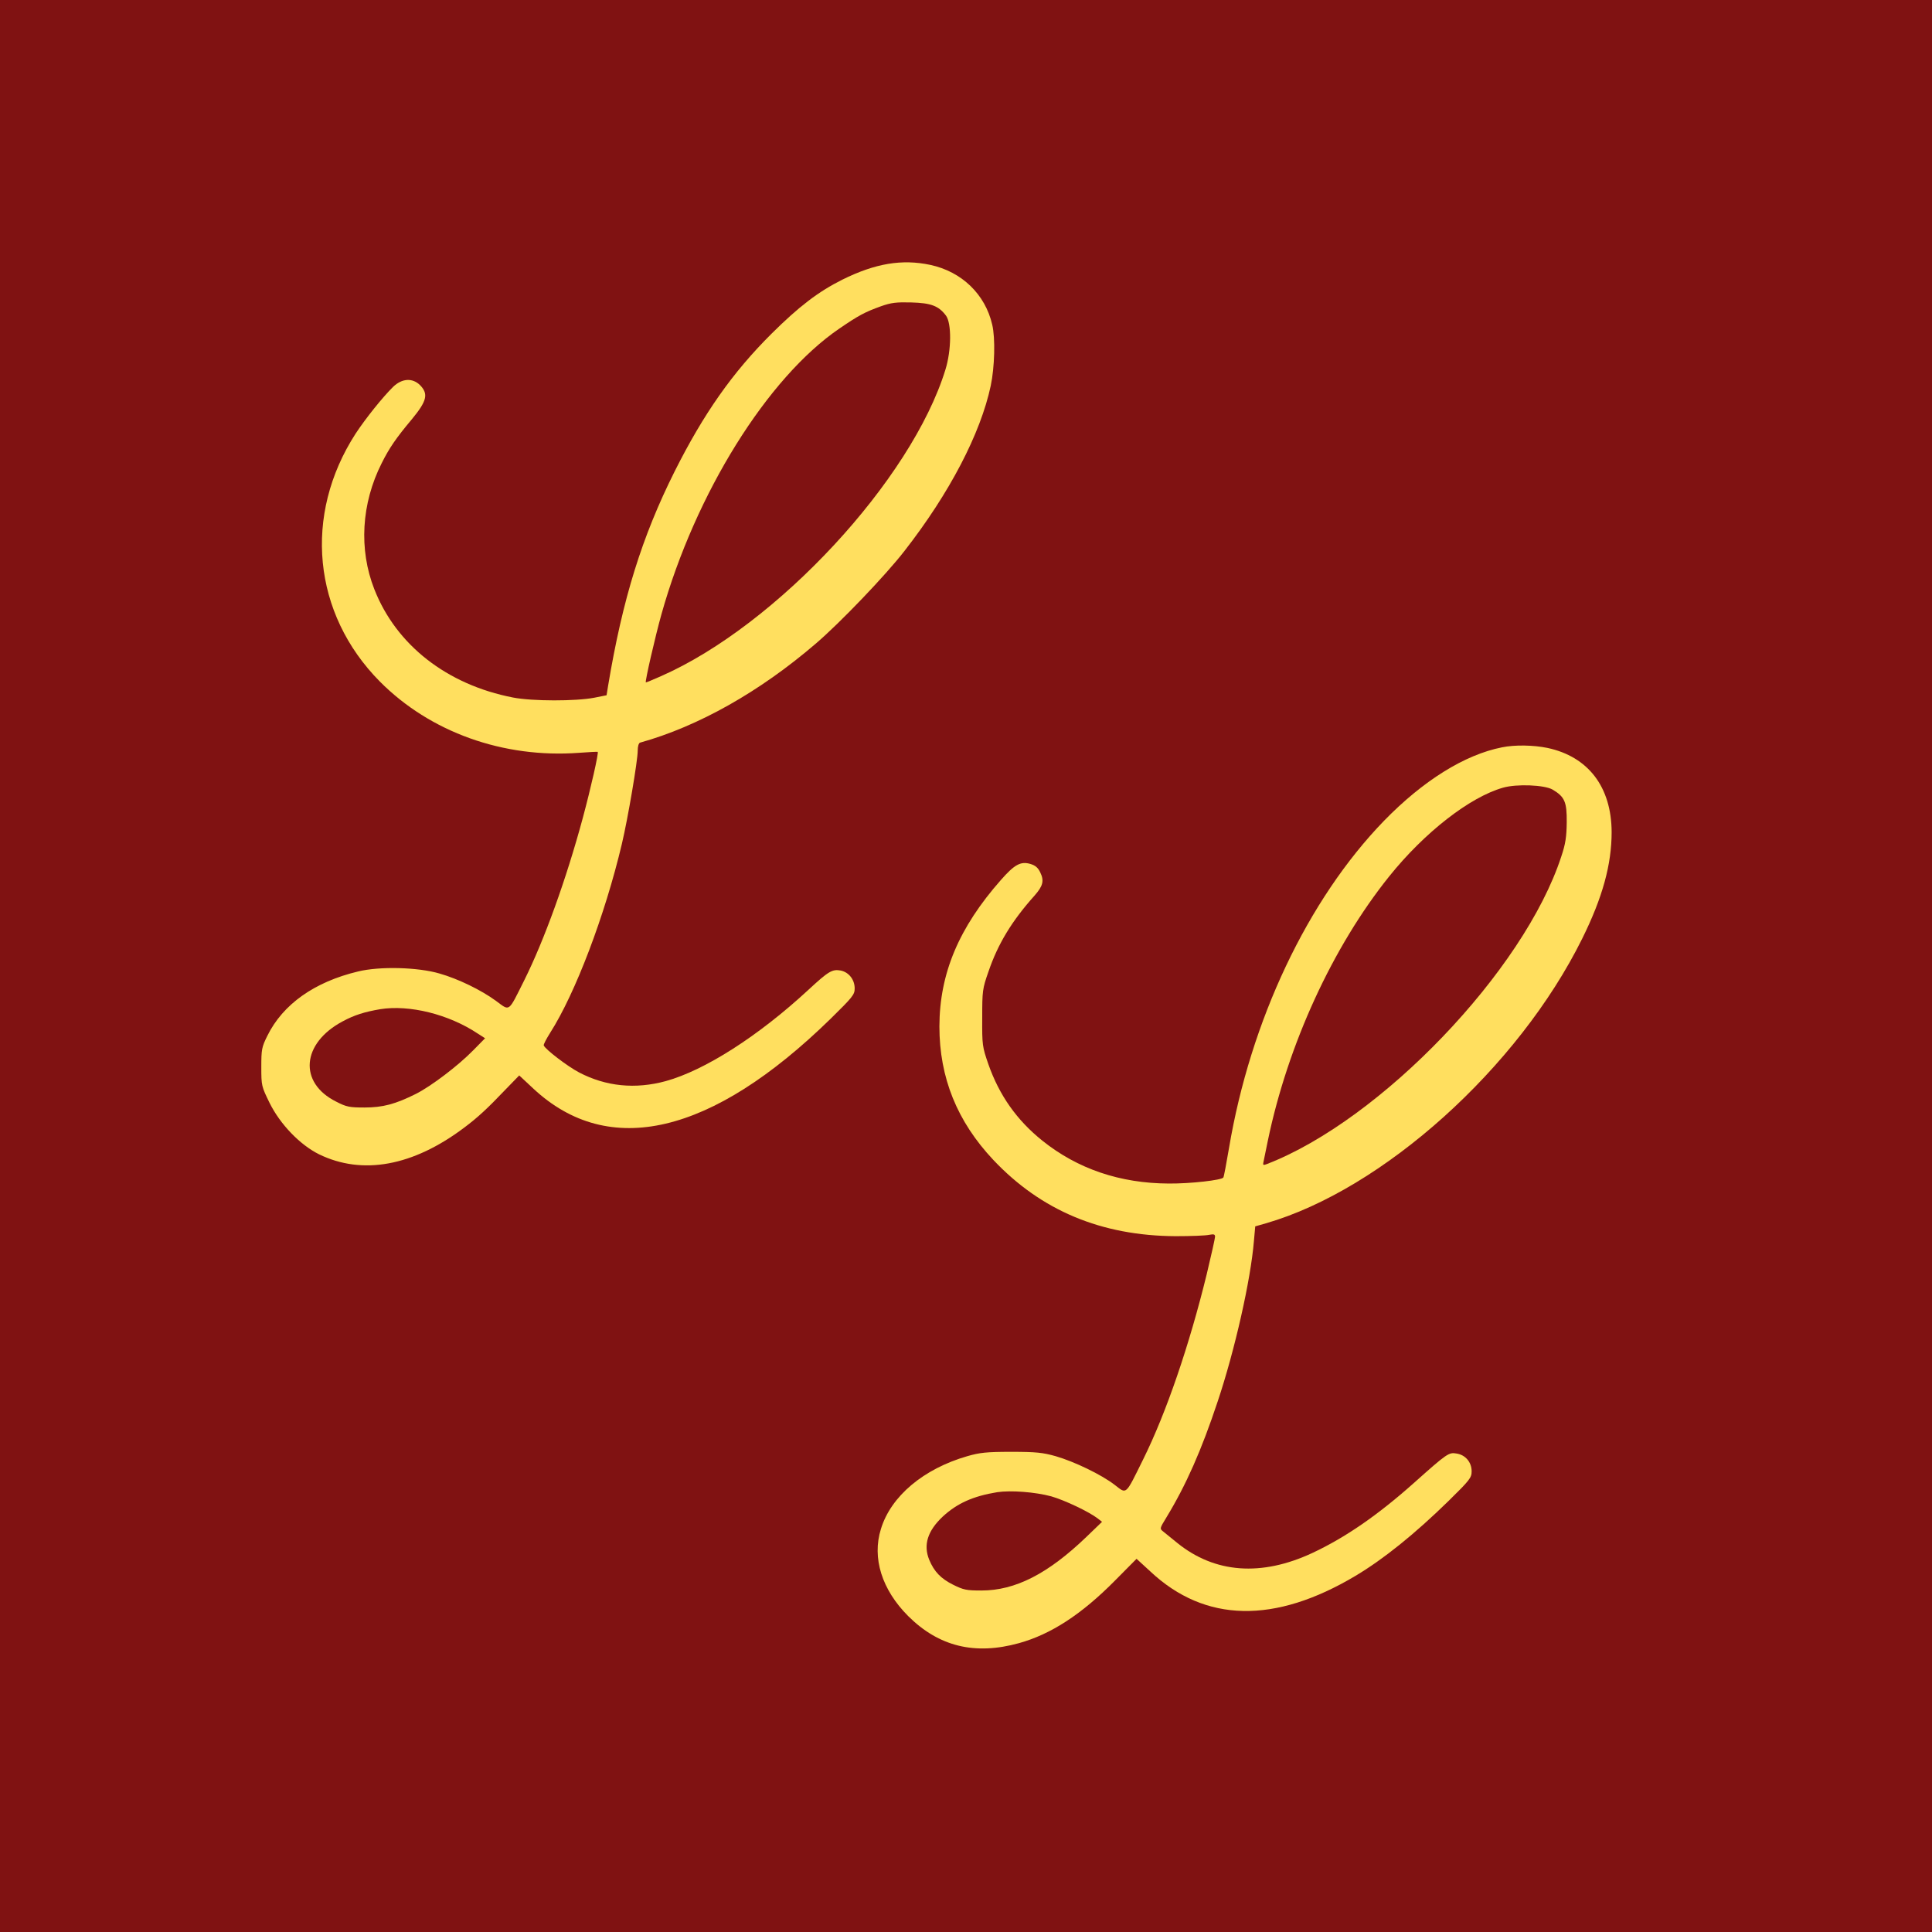
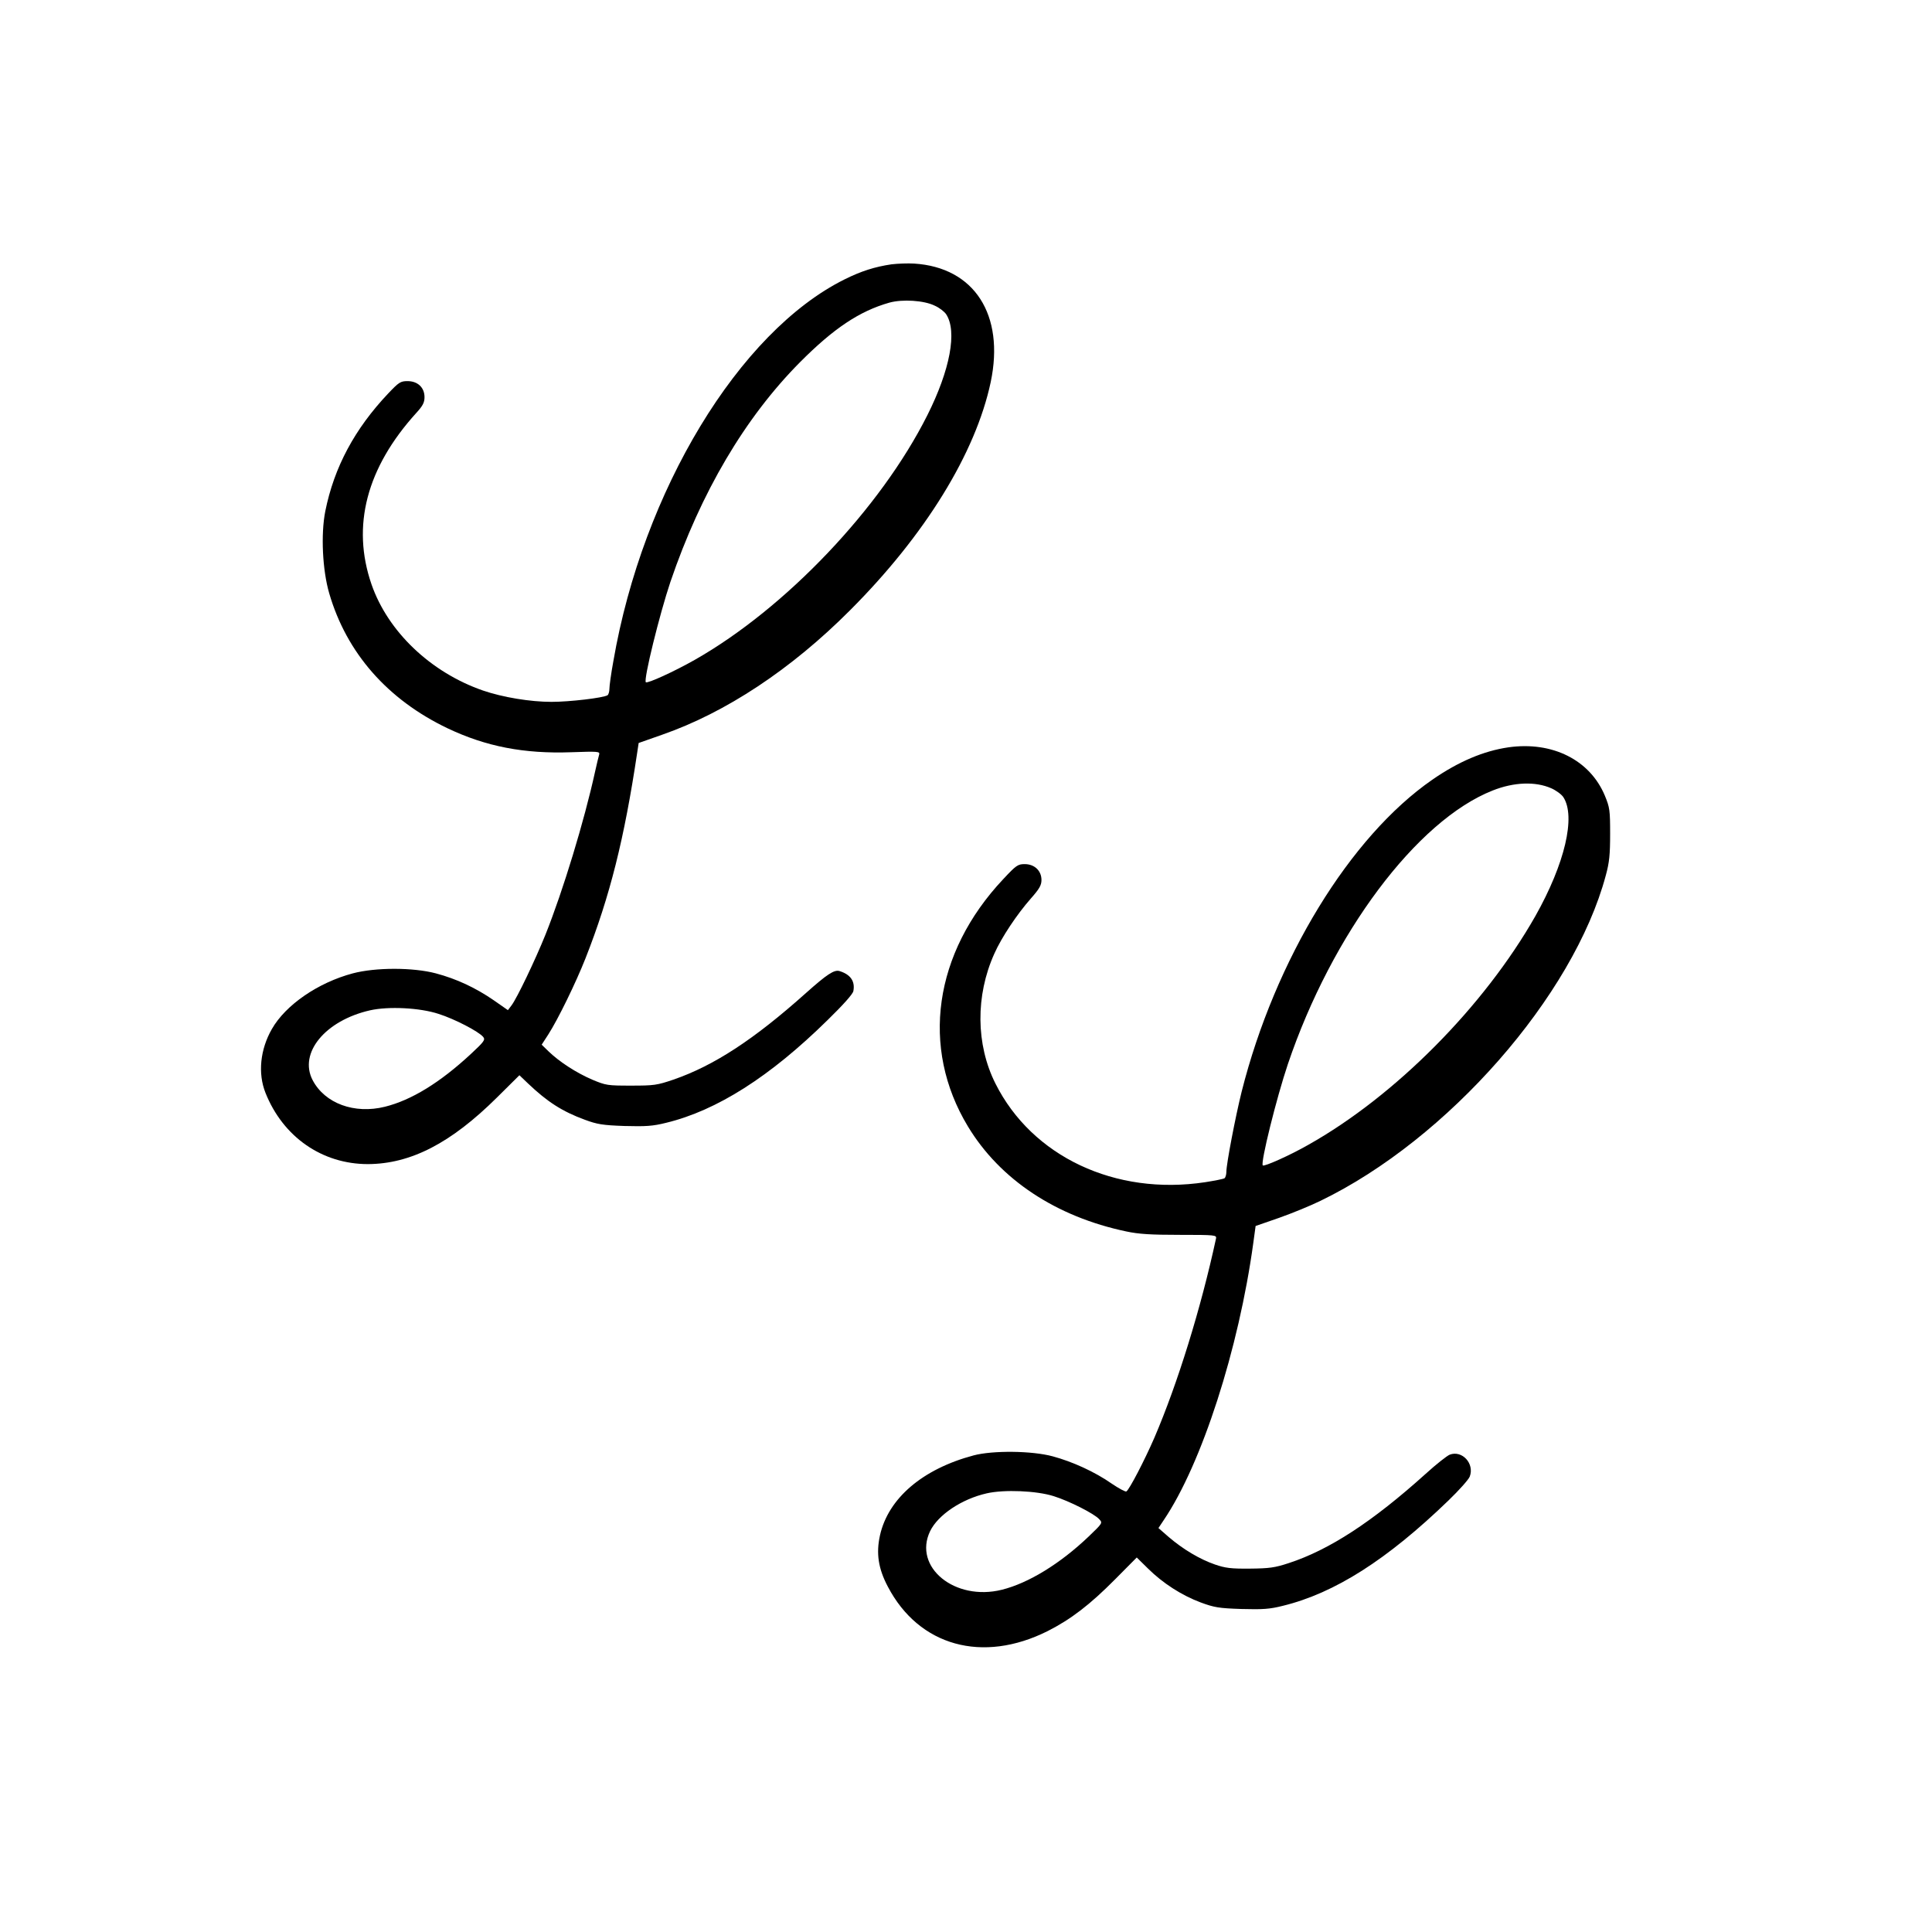
<svg xmlns="http://www.w3.org/2000/svg" viewBox="0 0 1024 1024" version="1.1" width="50" height="50">
-   <rect x="0" y="0" width="1024" height="1024" fill="#ffdf5f" stroke="none" />
-   <g transform="translate(0,1024) scale(0.1,-0.1)" fill="#801212" stroke="none">
-     <path d="M0 5120 l0 -5120 5120 0 5120 0 0 5120 0 5120 -5120 0 -5120 0 0 -5120z m4931 3716 c167 -36 291 -156 328 -317 17 -71 13 -225 -8 -324 -54 -253 -217 -567 -457 -875 -99 -128 -342 -382 -471 -492 -297 -255 -622 -438 -930 -524 -8 -2 -13 -20 -13 -43 0 -53 -52 -359 -84 -494 -90 -380 -247 -793 -380 -1001 -20 -32 -36 -62 -34 -67 7 -20 126 -111 187 -143 143 -75 299 -90 460 -46 206 57 489 237 756 484 107 99 126 110 171 102 43 -9 74 -48 74 -95 0 -33 -11 -46 -129 -162 -629 -614 -1174 -742 -1574 -369 l-75 70 -69 -71 c-102 -107 -151 -152 -223 -206 -271 -204 -539 -253 -769 -141 -101 50 -206 159 -262 272 -43 88 -44 91 -44 190 0 93 2 106 32 166 82 167 250 286 481 341 114 28 317 23 432 -11 98 -28 220 -87 299 -145 75 -55 63 -64 150 110 106 213 222 534 310 860 42 156 85 345 79 350 -2 1 -46 -1 -98 -5 -402 -30 -790 109 -1057 378 -356 360 -407 882 -128 1314 54 82 145 195 199 248 47 45 102 48 142 9 46 -47 37 -84 -43 -181 -84 -100 -120 -153 -160 -233 -108 -214 -122 -457 -39 -668 116 -296 385 -506 735 -574 103 -20 333 -20 431 -1 l65 13 8 50 c77 462 180 791 352 1135 155 309 308 526 514 731 146 145 248 223 376 287 174 86 315 110 466 78z m3270 -2560 c217 -46 340 -207 341 -446 0 -172 -48 -347 -156 -565 -339 -685 -1057 -1330 -1677 -1509 l-56 -16 -7 -78 c-17 -206 -101 -578 -192 -850 -86 -259 -168 -444 -272 -615 -36 -59 -36 -59 -16 -75 12 -10 45 -37 74 -60 199 -161 446 -179 716 -53 175 82 346 200 538 371 177 158 185 163 226 156 47 -7 80 -46 80 -94 0 -34 -9 -46 -122 -157 -179 -175 -344 -308 -493 -397 -429 -256 -798 -249 -1088 23 l-73 67 -115 -116 c-177 -179 -339 -284 -508 -331 -234 -65 -425 -18 -587 143 -140 140 -193 308 -145 462 53 174 226 319 458 386 66 19 102 23 233 23 132 0 167 -4 235 -23 100 -29 243 -98 313 -152 65 -50 55 -59 151 135 123 248 245 606 337 982 24 100 44 190 44 198 0 13 -6 15 -32 10 -17 -4 -97 -7 -177 -7 -394 2 -713 136 -966 404 -192 204 -286 436 -286 708 1 281 103 523 326 776 72 82 105 100 156 85 27 -8 41 -20 53 -46 21 -43 14 -71 -30 -121 -121 -135 -195 -257 -245 -404 -32 -91 -33 -102 -33 -245 -1 -144 1 -154 32 -244 58 -166 151 -298 287 -407 186 -149 411 -226 670 -227 114 -1 281 18 289 32 3 4 16 74 30 156 114 677 417 1317 821 1734 207 213 428 351 626 390 68 14 167 12 240 -3z" />
-     <path d="M4670 8617 c-86 -31 -118 -48 -222 -119 -380 -260 -762 -872 -942 -1513 -33 -118 -88 -357 -83 -362 1 -1 37 14 80 33 614 270 1328 1040 1508 1625 32 103 33 245 3 286 -39 52 -79 67 -184 70 -79 2 -106 -1 -160 -20z" />
-     <path d="M2015 4891 c-82 -14 -137 -31 -198 -64 -219 -116 -236 -326 -35 -426 54 -28 71 -31 150 -31 97 0 164 18 272 72 80 40 225 150 304 231 l63 64 -39 25 c-153 102 -362 154 -517 129z" />
-     <path d="M7966 6065 c-176 -50 -416 -237 -603 -470 -300 -374 -537 -891 -643 -1400 -11 -55 -22 -108 -24 -117 -3 -13 0 -15 18 -8 604 233 1364 1025 1561 1630 23 68 28 105 29 182 1 108 -11 135 -75 173 -43 25 -191 31 -263 10z" />
-     <path d="M5285 2331 c-128 -21 -212 -59 -288 -129 -81 -76 -104 -151 -72 -229 26 -63 62 -100 126 -132 56 -28 72 -31 151 -31 179 0 352 88 556 284 l83 80 -23 18 c-47 36 -176 97 -246 117 -85 23 -215 33 -287 22z" />
+   <g transform="translate(0,1024) scale(0.1,-0.1)" fill="#000" stroke="none">
+     <path d="M4725 8839 c-88 -13 -161 -36 -249 -80 -559 -278 -1069 -1120 -1225 -2023 -12 -65 -21 -131 -21 -147 0 -15 -5 -31 -10 -34 -23 -14 -200 -35 -297 -35 -112 0 -258 24 -363 60 -277 96 -504 312 -591 563 -107 310 -26 618 238 909 34 37 43 55 43 83 0 51 -36 85 -90 85 -37 0 -46 -6 -102 -65 -178 -188 -287 -391 -334 -625 -24 -122 -15 -312 21 -435 92 -316 309 -563 627 -715 204 -97 406 -136 656 -127 139 5 152 4 148 -11 -3 -10 -13 -51 -22 -92 -57 -260 -169 -629 -263 -864 -54 -134 -151 -337 -180 -375 l-19 -25 -76 53 c-96 66 -197 113 -306 142 -121 32 -319 32 -440 0 -184 -49 -356 -167 -429 -295 -62 -108 -75 -235 -34 -338 93 -234 300 -378 543 -378 227 1 440 111 684 353 l119 118 46 -44 c102 -97 181 -148 301 -192 65 -24 94 -29 210 -33 113 -3 149 -1 221 17 268 65 550 244 855 544 83 81 134 138 137 154 10 52 -15 88 -73 106 -28 9 -67 -17 -178 -116 -276 -247 -488 -385 -702 -459 -88 -30 -104 -32 -225 -32 -125 0 -133 1 -207 32 -83 36 -172 93 -230 149 l-37 36 35 54 c52 81 146 274 197 403 130 330 206 635 274 1089 l8 53 125 44 c336 117 683 346 995 659 398 398 666 833 746 1210 75 357 -87 608 -406 628 -33 2 -87 0 -120 -4z m229 -219 c25 -11 52 -32 61 -46 59 -90 21 -294 -100 -535 -247 -492 -750 -1022 -1232 -1296 -111 -63 -252 -127 -260 -119 -13 13 73 361 130 531 162 476 396 872 687 1165 178 179 315 271 474 316 69 19 183 12 240 -16z m-2629 -3754 c85 -27 212 -93 236 -122 12 -15 6 -24 -66 -91 -163 -151 -314 -244 -455 -279 -161 -40 -318 17 -383 141 -75 144 67 316 304 370 98 22 264 14 364 -19z" />
+     <path d="M7995 6279 c-131 -19 -264 -75 -404 -172 -436 -302 -833 -952 -1010 -1653 -33 -133 -81 -383 -81 -425 0 -15 -5 -31 -10 -34 -6 -4 -52 -13 -103 -21 -476 -72 -917 136 -1111 523 -104 207 -106 466 -6 688 38 86 120 209 194 293 45 51 56 70 56 98 0 49 -37 84 -89 84 -36 0 -45 -6 -114 -80 -368 -391 -439 -893 -187 -1310 170 -282 468 -479 840 -557 65 -14 131 -18 282 -18 192 0 197 -1 193 -20 -80 -370 -203 -767 -326 -1054 -52 -120 -133 -276 -149 -286 -5 -3 -40 16 -77 41 -90 63 -209 117 -313 145 -110 30 -319 32 -420 5 -270 -72 -452 -227 -496 -424 -21 -95 -9 -176 42 -272 165 -315 502 -408 847 -235 124 63 224 140 357 274 l115 116 60 -59 c78 -77 177 -141 278 -179 73 -27 97 -31 217 -35 113 -3 149 -1 220 17 274 67 552 244 877 558 56 54 107 111 113 127 26 68 -40 141 -106 116 -15 -6 -72 -51 -127 -101 -283 -255 -512 -404 -727 -474 -73 -24 -102 -28 -205 -29 -101 -1 -131 3 -186 22 -81 28 -169 81 -244 145 l-55 48 28 42 c201 297 398 907 475 1471 l12 88 124 43 c68 24 166 64 219 90 675 326 1342 1086 1513 1725 19 69 23 111 23 220 0 126 -2 140 -28 203 -79 189 -278 289 -511 256z m227 -217 c25 -11 54 -32 64 -47 67 -103 8 -353 -148 -630 -272 -479 -743 -954 -1204 -1213 -98 -56 -233 -116 -241 -109 -13 13 73 359 133 537 234 692 683 1291 1085 1450 113 45 227 49 311 12z m-2637 -3752 c83 -26 215 -93 241 -122 19 -20 18 -21 -56 -92 -151 -144 -319 -247 -460 -282 -249 -62 -472 120 -380 311 42 86 167 170 300 200 92 21 264 14 355 -15z" />
  </g>
</svg>
